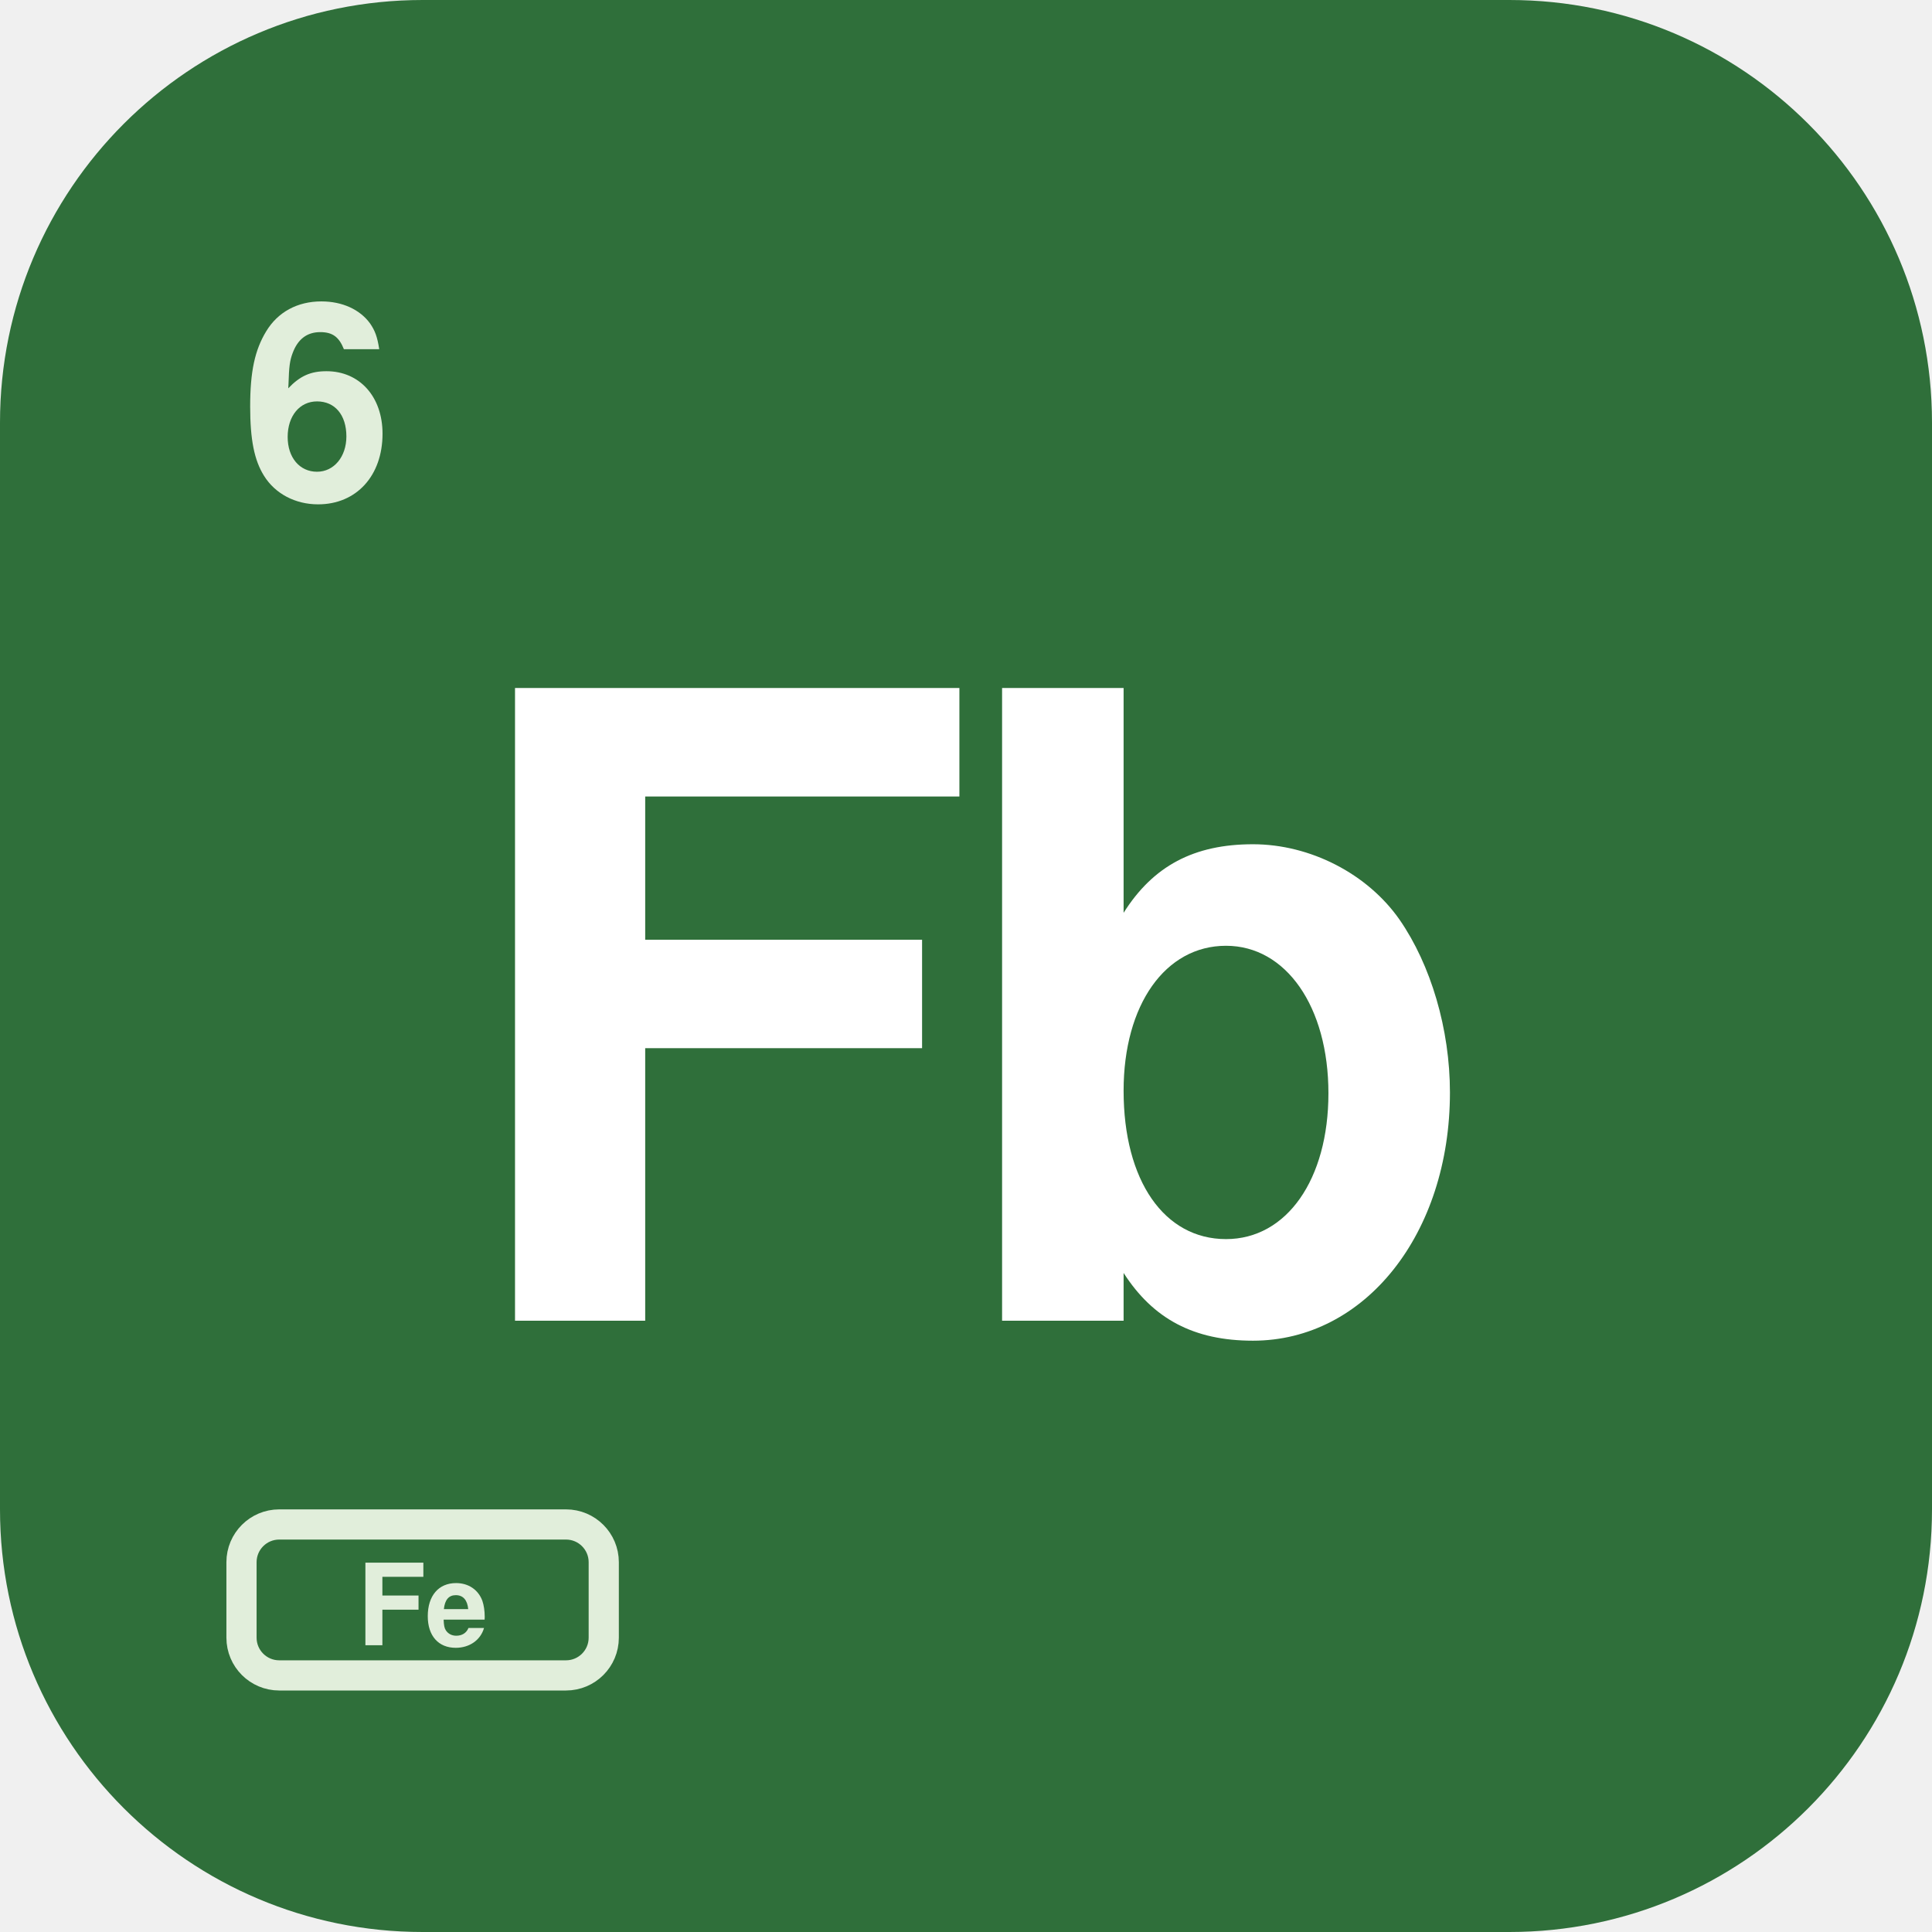
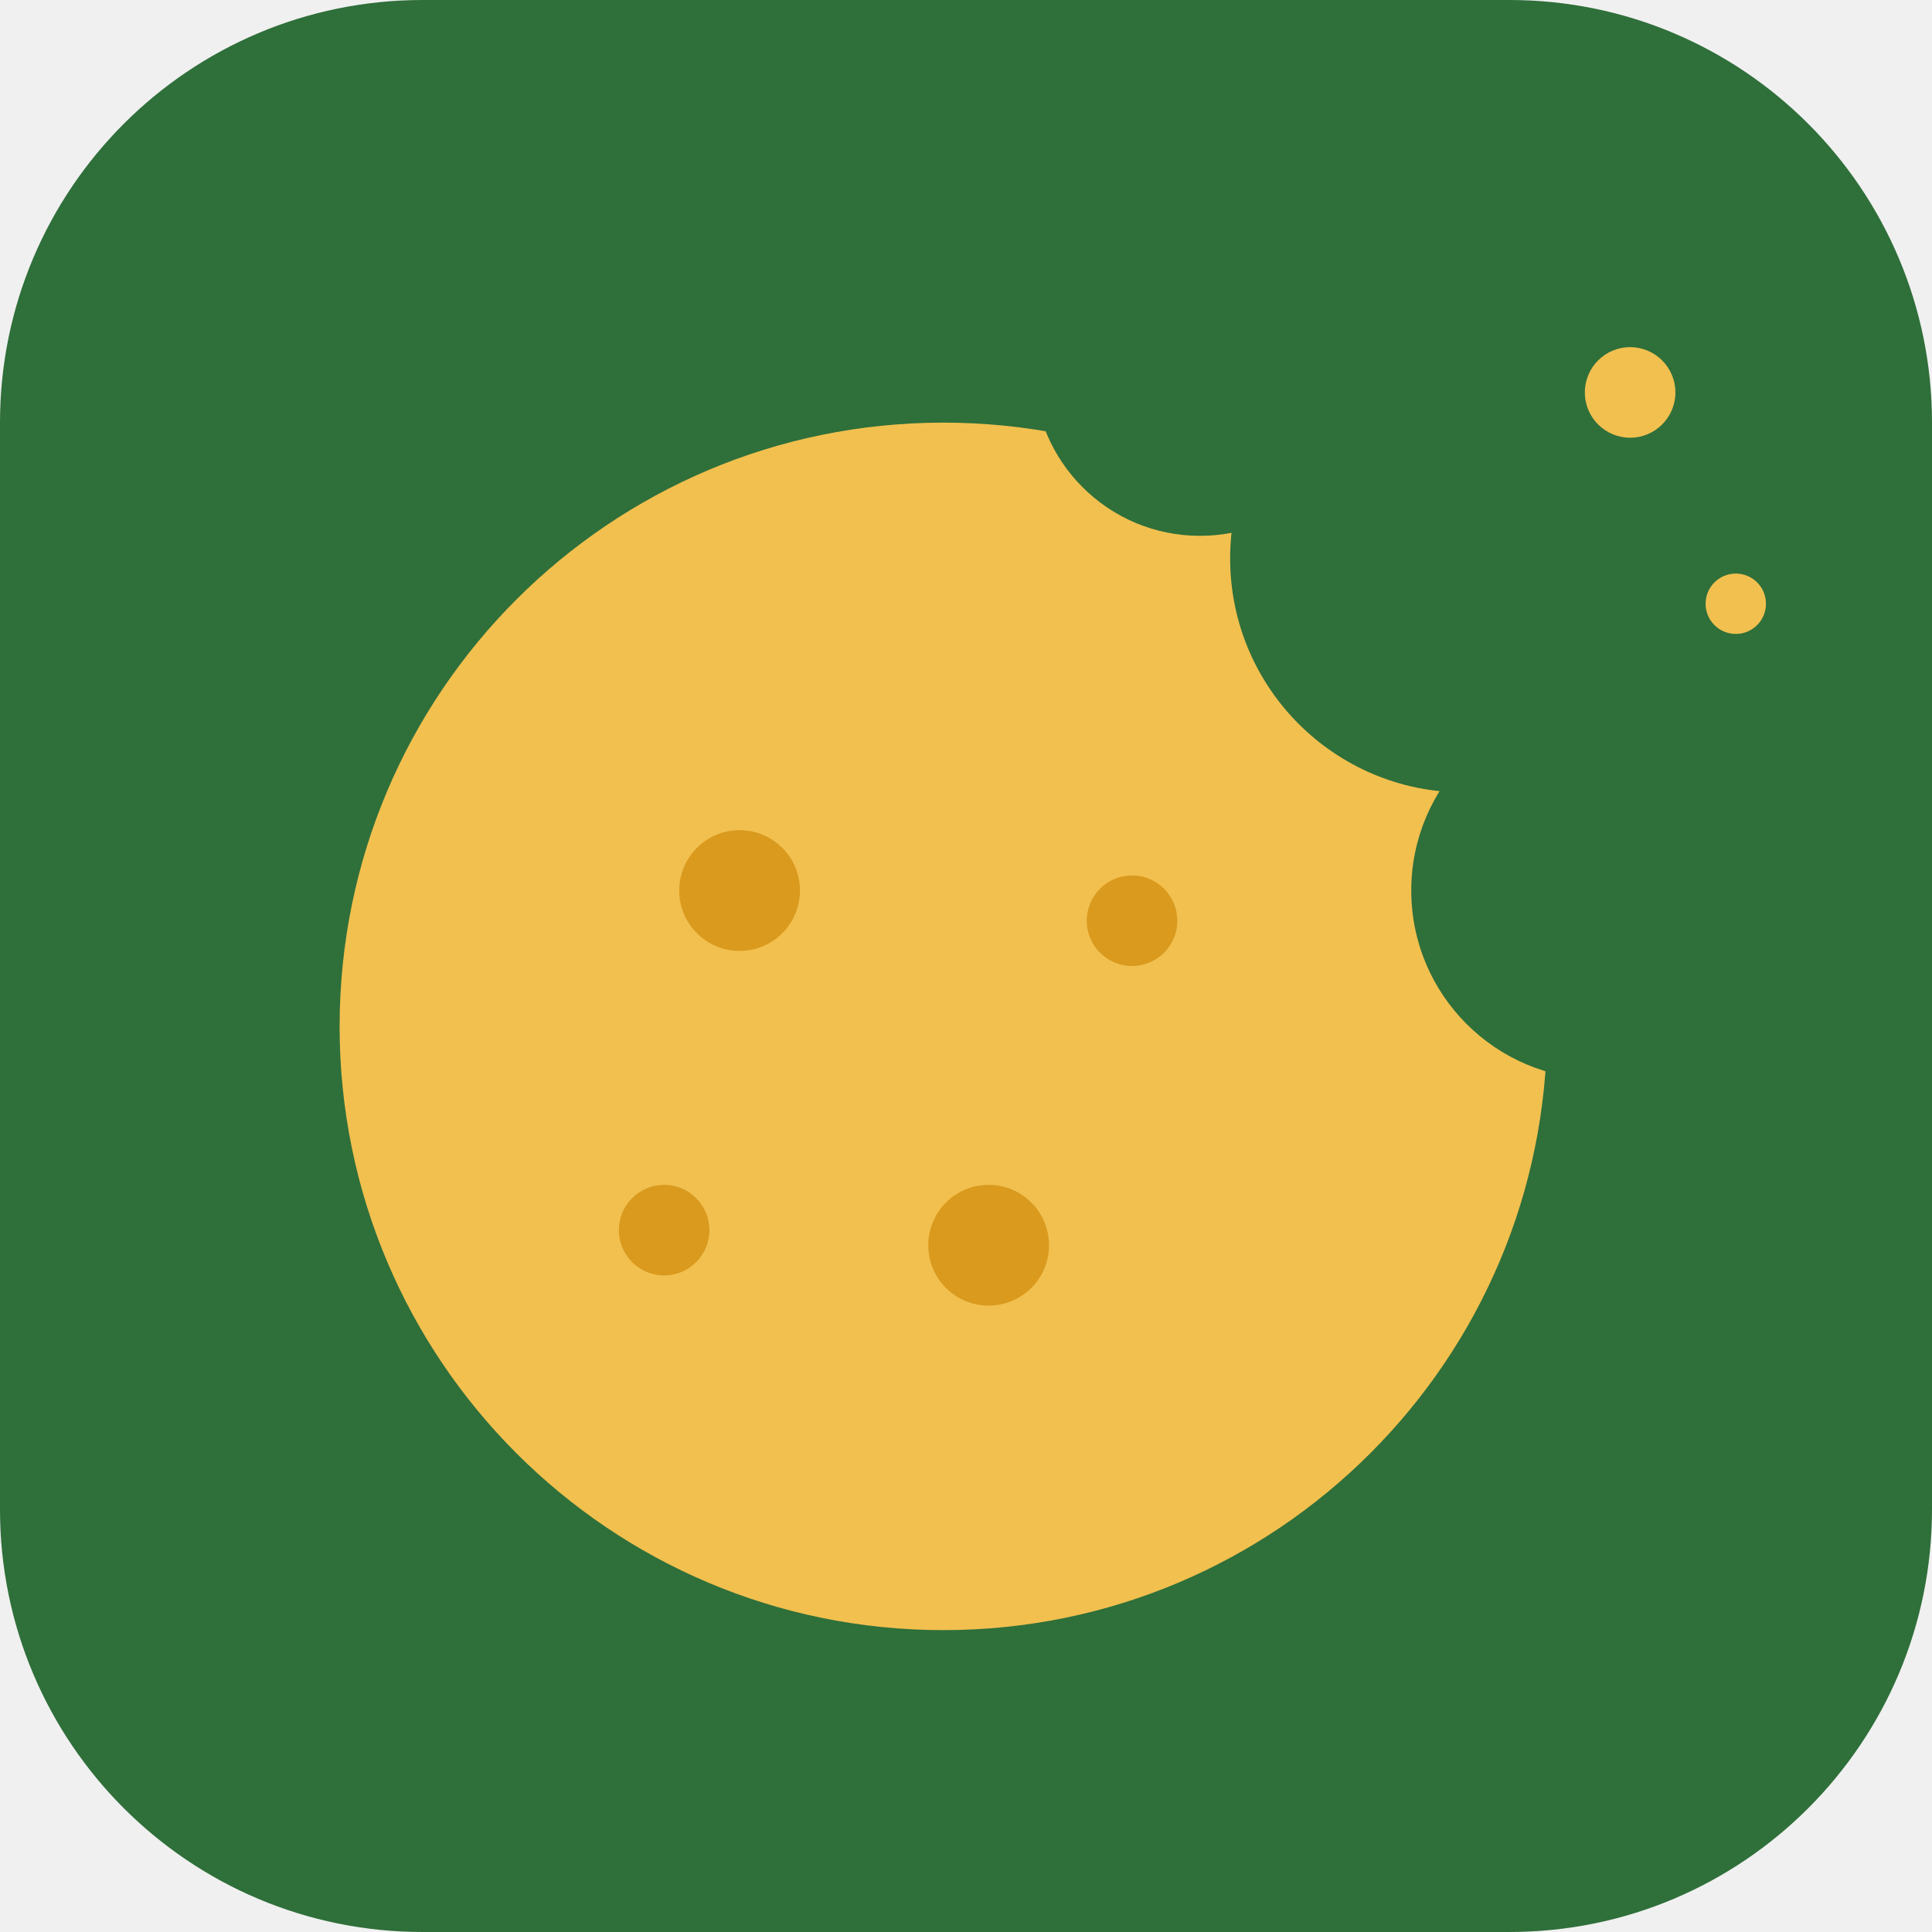
<svg xmlns="http://www.w3.org/2000/svg" viewBox="0 0 512 512">
+   <defs>
+     <mask id="bite">
+       <rect width="512" height="512" fill="#fff" />
+       <circle cx="388" cy="148" r="62" fill="#000" />
+       <circle cx="424" cy="236" r="50" fill="#000" />
+       <circle cx="318" cy="98" r="44" fill="#000" />
+     </mask>
+   </defs>
  <rect width="512" height="512" rx="112" fill="#2f6f3a" />
-   <text x="64" y="132" font-family="Helvetica, Arial, sans-serif" font-weight="700" font-size="72" fill="#e1eedb">6</text>
-   <text x="256" y="350" text-anchor="middle" font-family="Helvetica, Arial, sans-serif" font-weight="800" font-size="230" letter-spacing="-8" fill="#ffffff">Fb</text>
-   <rect x="64" y="404" width="96" height="40" rx="10" fill="none" stroke="#e1eedb" stroke-width="8" />
-   <text x="112" y="436" text-anchor="middle" font-family="Helvetica, Arial, sans-serif" font-weight="700" font-size="30" fill="#e1eedb">Fe</text>
+   <circle cx="250" cy="272" r="160" fill="#f2c04f" mask="url(#bite)" />
+   <g fill="#d99a1e">
+     <circle cx="196" cy="236" r="16" />
+     <circle cx="262" cy="330" r="16" />
+     <circle cx="176" cy="326" r="12" />
+     <circle cx="300" cy="244" r="12" />
+   </g>
+   <g fill="#f2c04f">
+     <circle cx="432" cy="104" r="12" />
+     <circle cx="460" cy="160" r="8" />
+   </g>
</svg>
